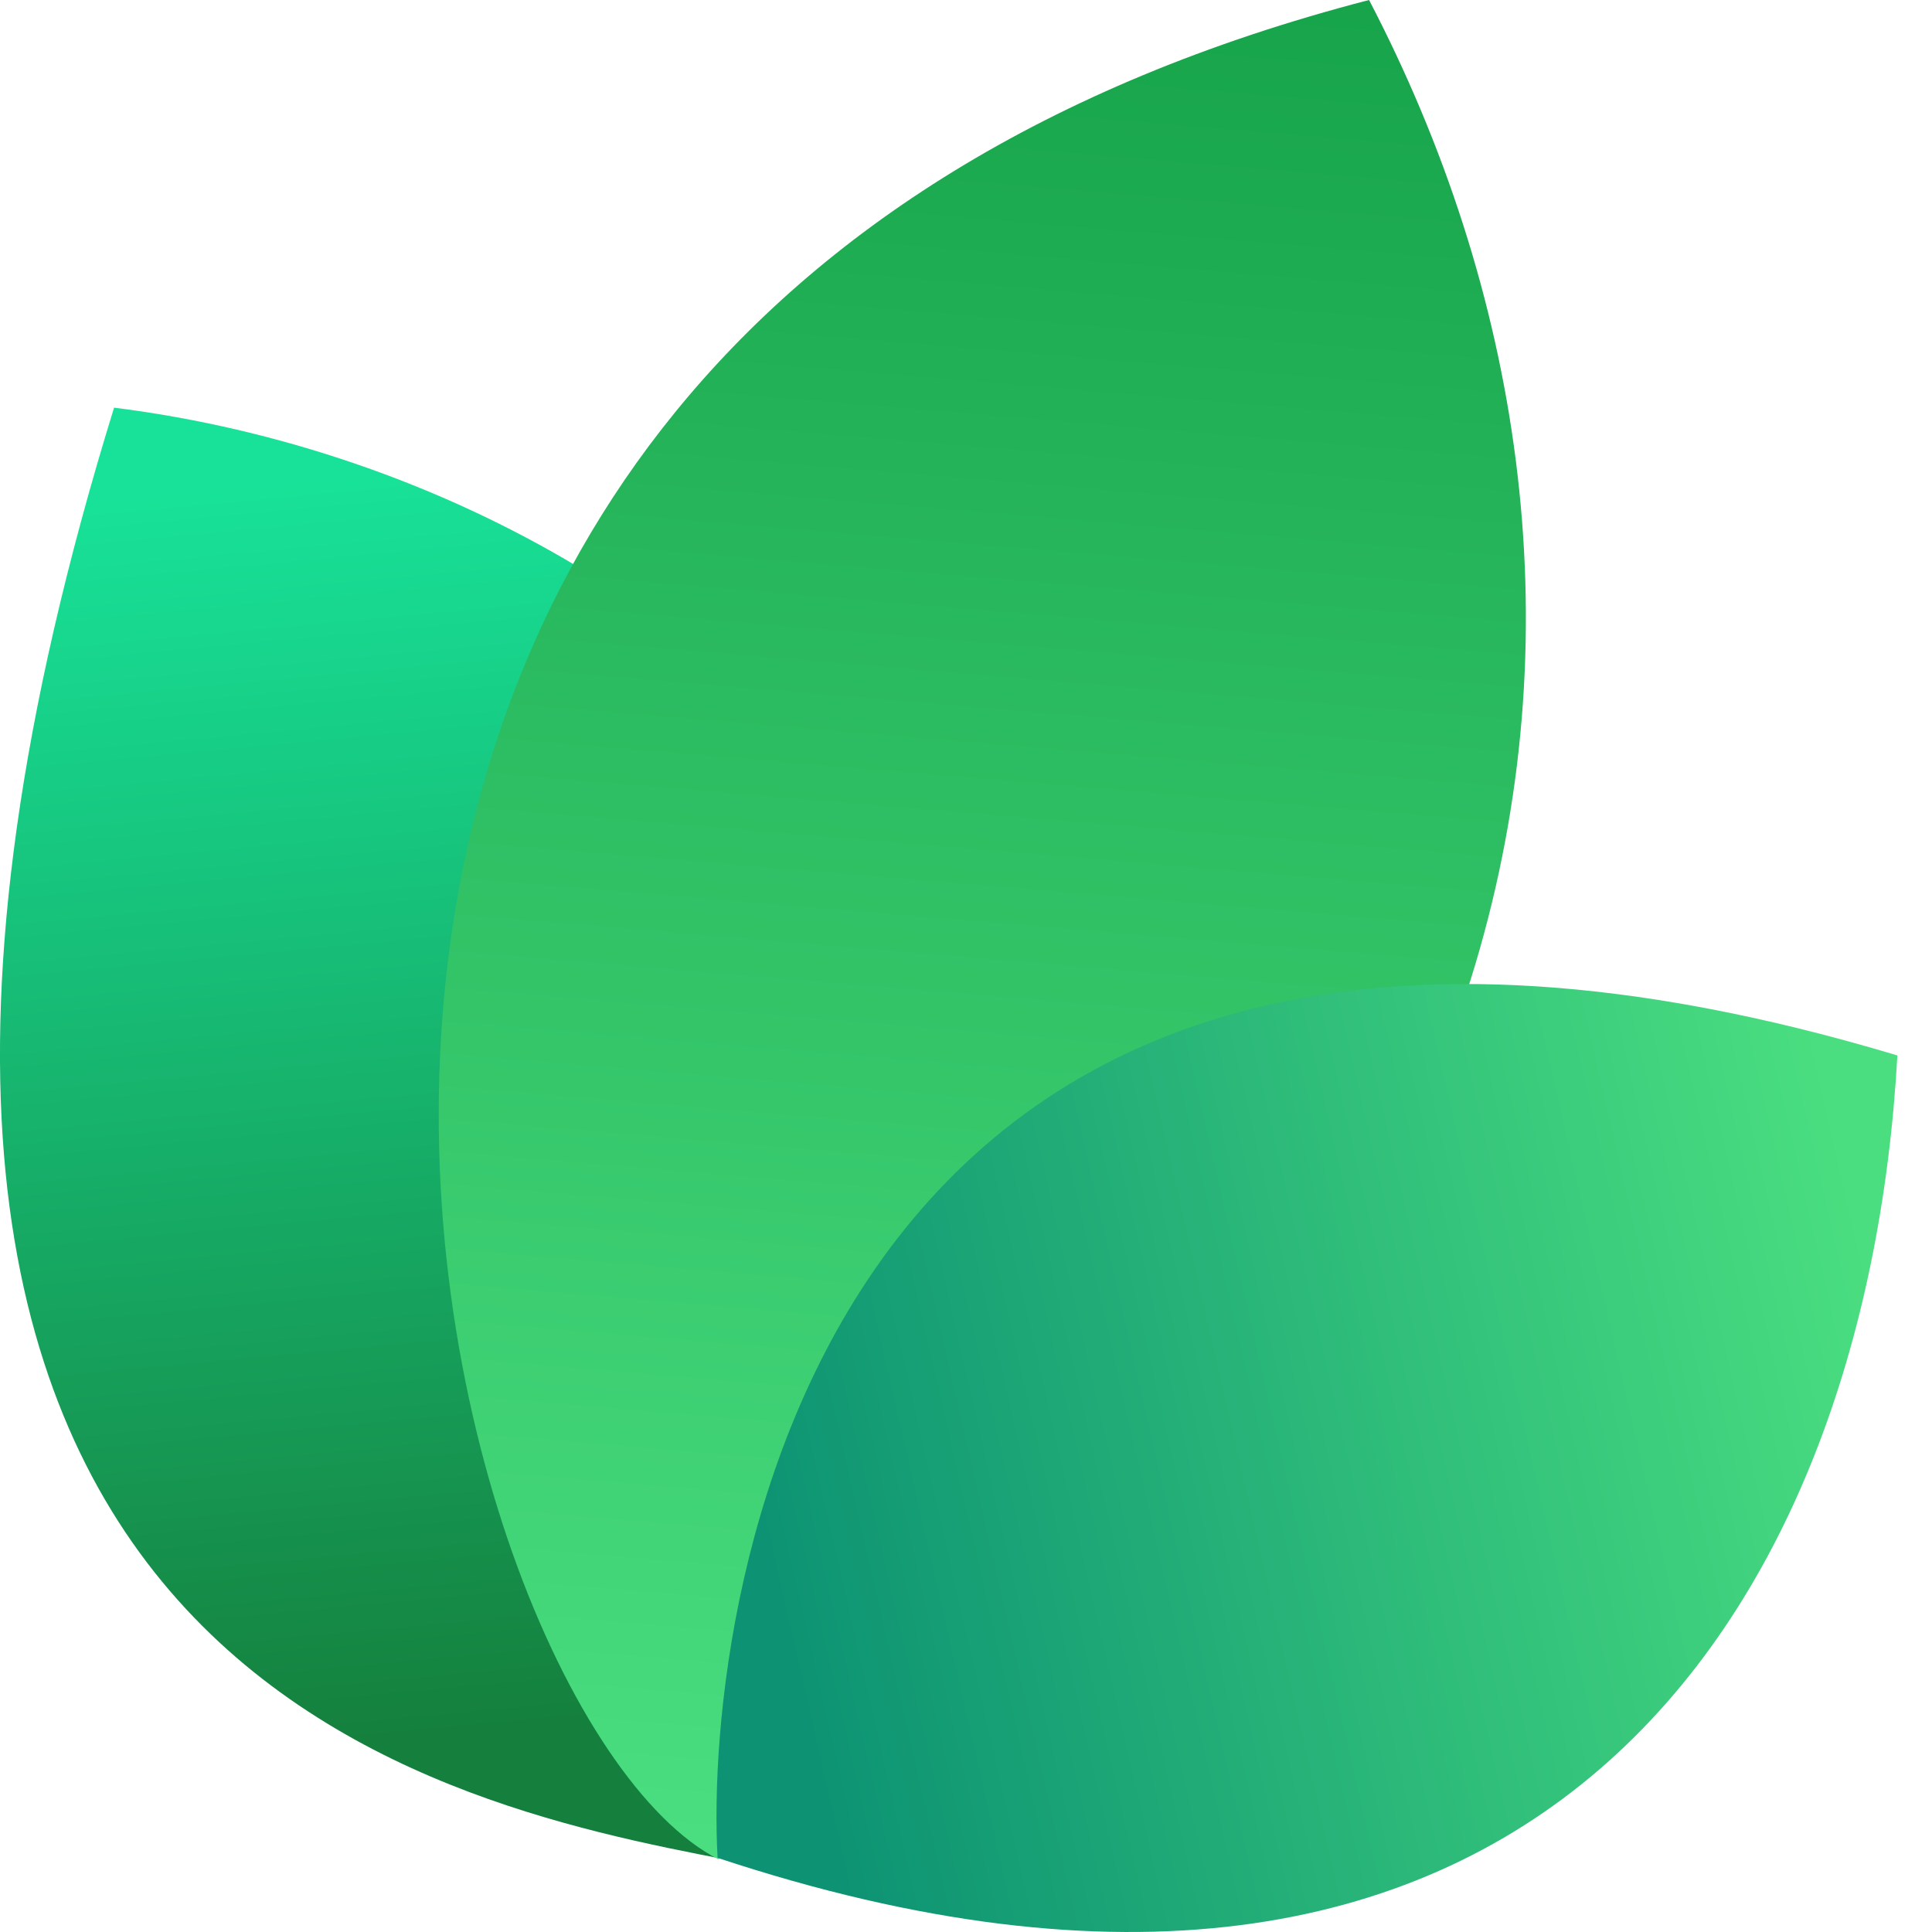
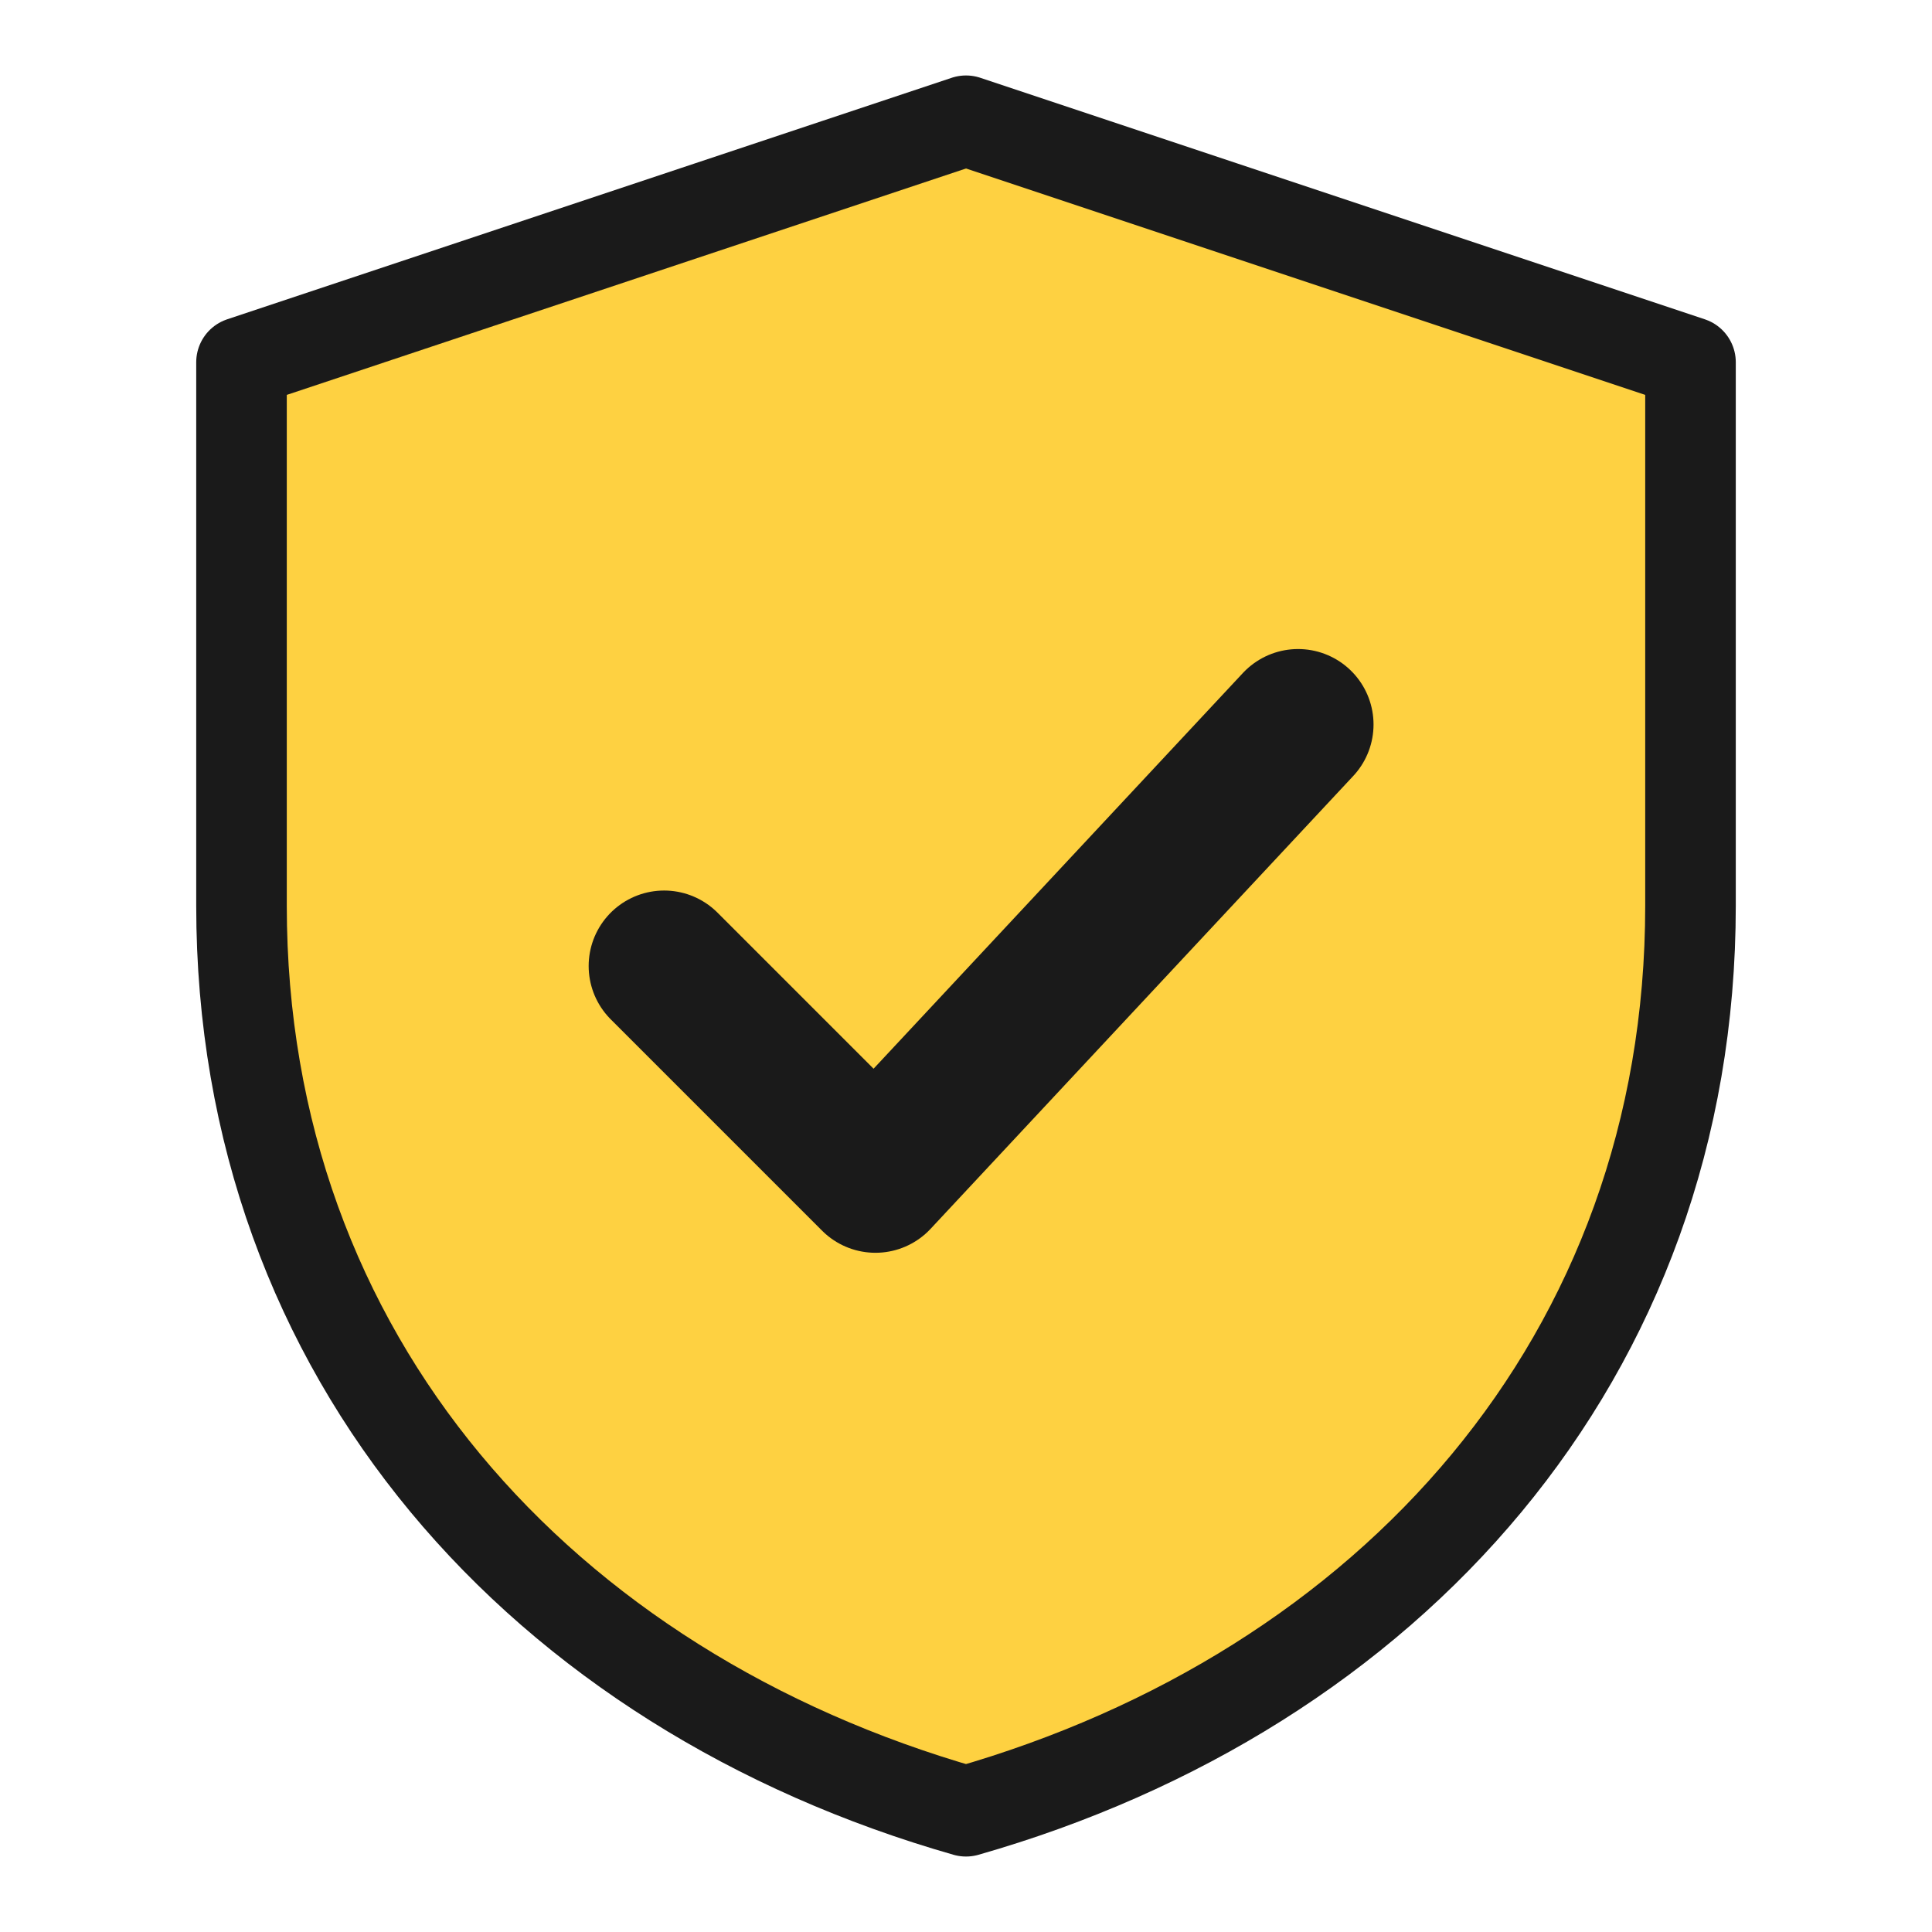
- <svg xmlns="http://www.w3.org/2000/svg" width="24" height="24" viewBox="0 0 24 24" fill="none">
-   <path d="M9.061 23.108C5.268 22.377 -3.391 20.627 1.417 5.064C9.634 6.099 16.973 14.064 9.061 23.108Z" fill="url(#paint0_linear_17557_2021)" />
-   <path d="M8.919 23.094C5.276 21.222 0.784 4.209 17.007 0C20.757 7.193 19.621 16.545 8.919 23.094Z" fill="url(#paint1_linear_17557_2021)" />
-   <path d="M8.914 23.079C8.735 19.882 10.159 9.085 23.57 13.111C23.181 20.123 18.984 26.418 8.914 23.079Z" fill="url(#paint2_linear_17557_2021)" />
-   <defs>
-     <linearGradient id="paint0_linear_17557_2021" x1="3.776" y1="5.916" x2="5.232" y2="21.559" gradientUnits="userSpaceOnUse">
-       <stop stop-color="#18E299" />
-       <stop offset="1" stop-color="#15803D" />
-     </linearGradient>
-     <linearGradient id="paint1_linear_17557_2021" x1="12.171" y1="-0.718" x2="10.19" y2="22.983" gradientUnits="userSpaceOnUse">
-       <stop stop-color="#16A34A" />
-       <stop offset="1" stop-color="#4ADE80" />
-     </linearGradient>
-     <linearGradient id="paint2_linear_17557_2021" x1="23.133" y1="15.353" x2="9.338" y2="18.52" gradientUnits="userSpaceOnUse">
-       <stop stop-color="#4ADE80" />
-       <stop offset="1" stop-color="#0D9373" />
-     </linearGradient>
-   </defs>
+ <svg xmlns="http://www.w3.org/2000/svg" viewBox="0 0 64 64">
+   <path d="M32 4 L56 12 V30 C56 45 46 56 32 60 C18 56 8 45 8 30 V12 Z" fill="#FED141" stroke="#1a1a1a" stroke-width="3" stroke-linejoin="round" />
+   <path d="M22 32 L29 39 L43 24" fill="none" stroke="#1a1a1a" stroke-width="5" stroke-linecap="round" stroke-linejoin="round" />
</svg>
